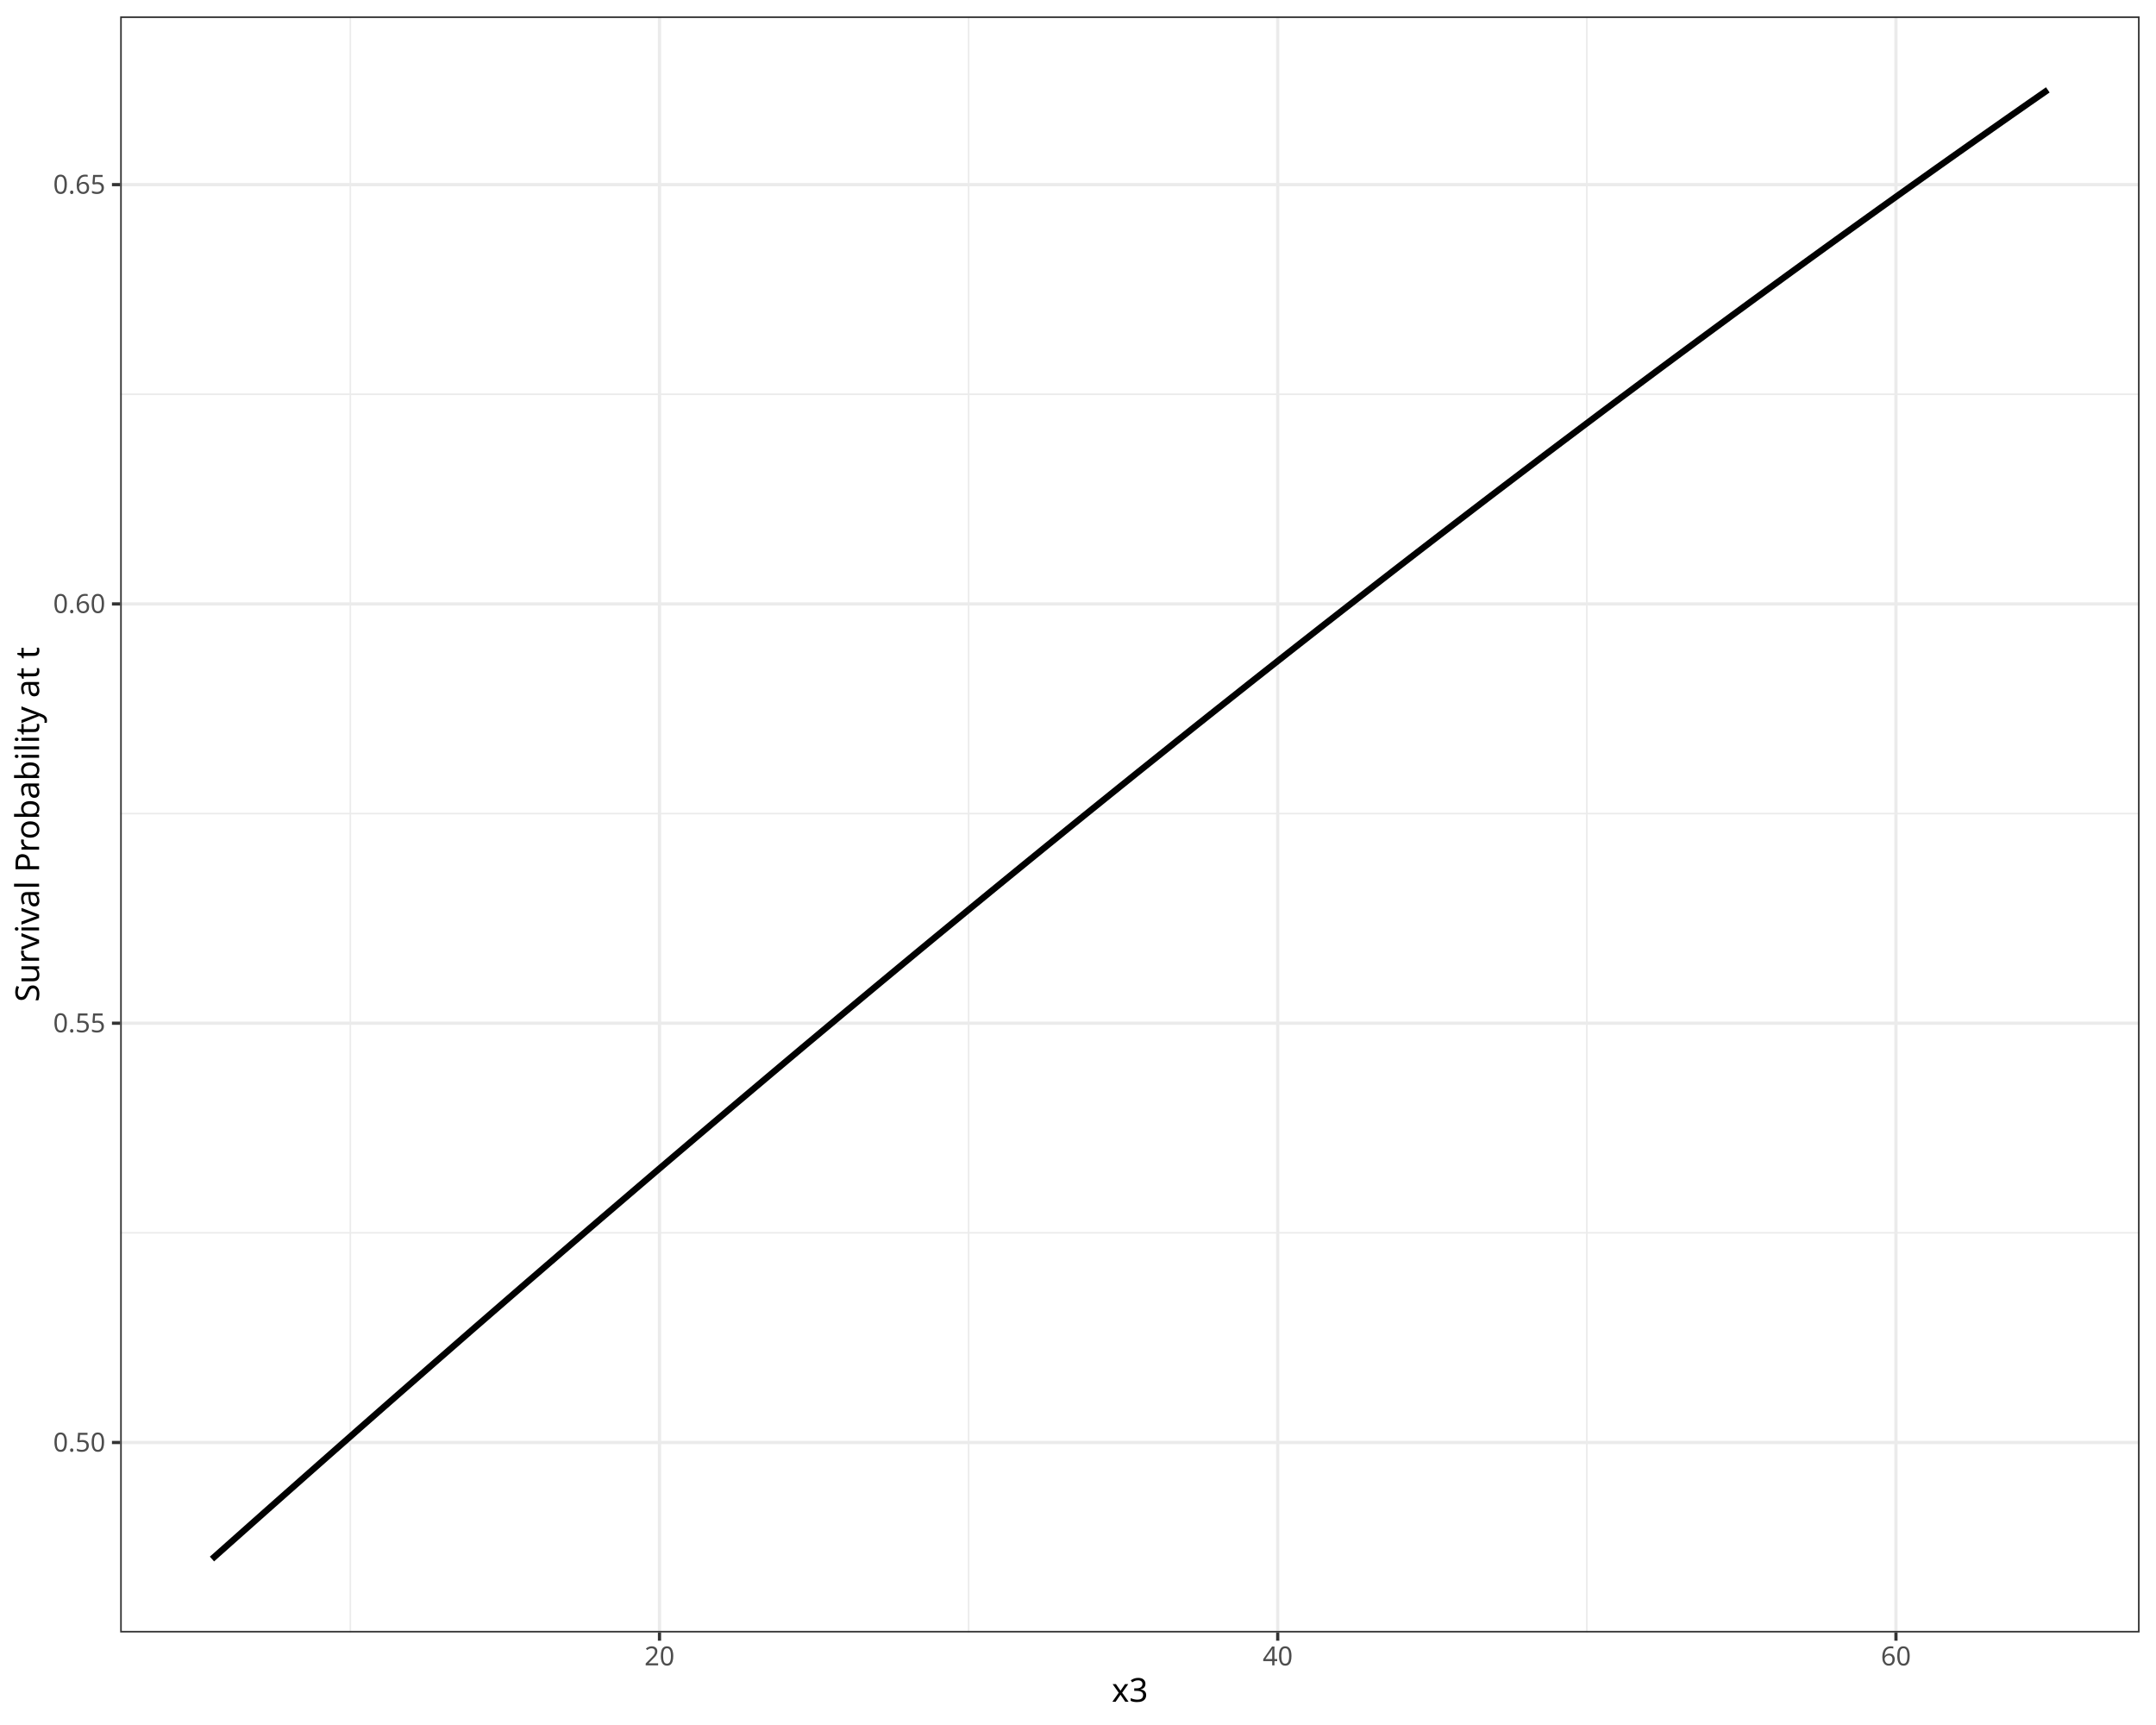
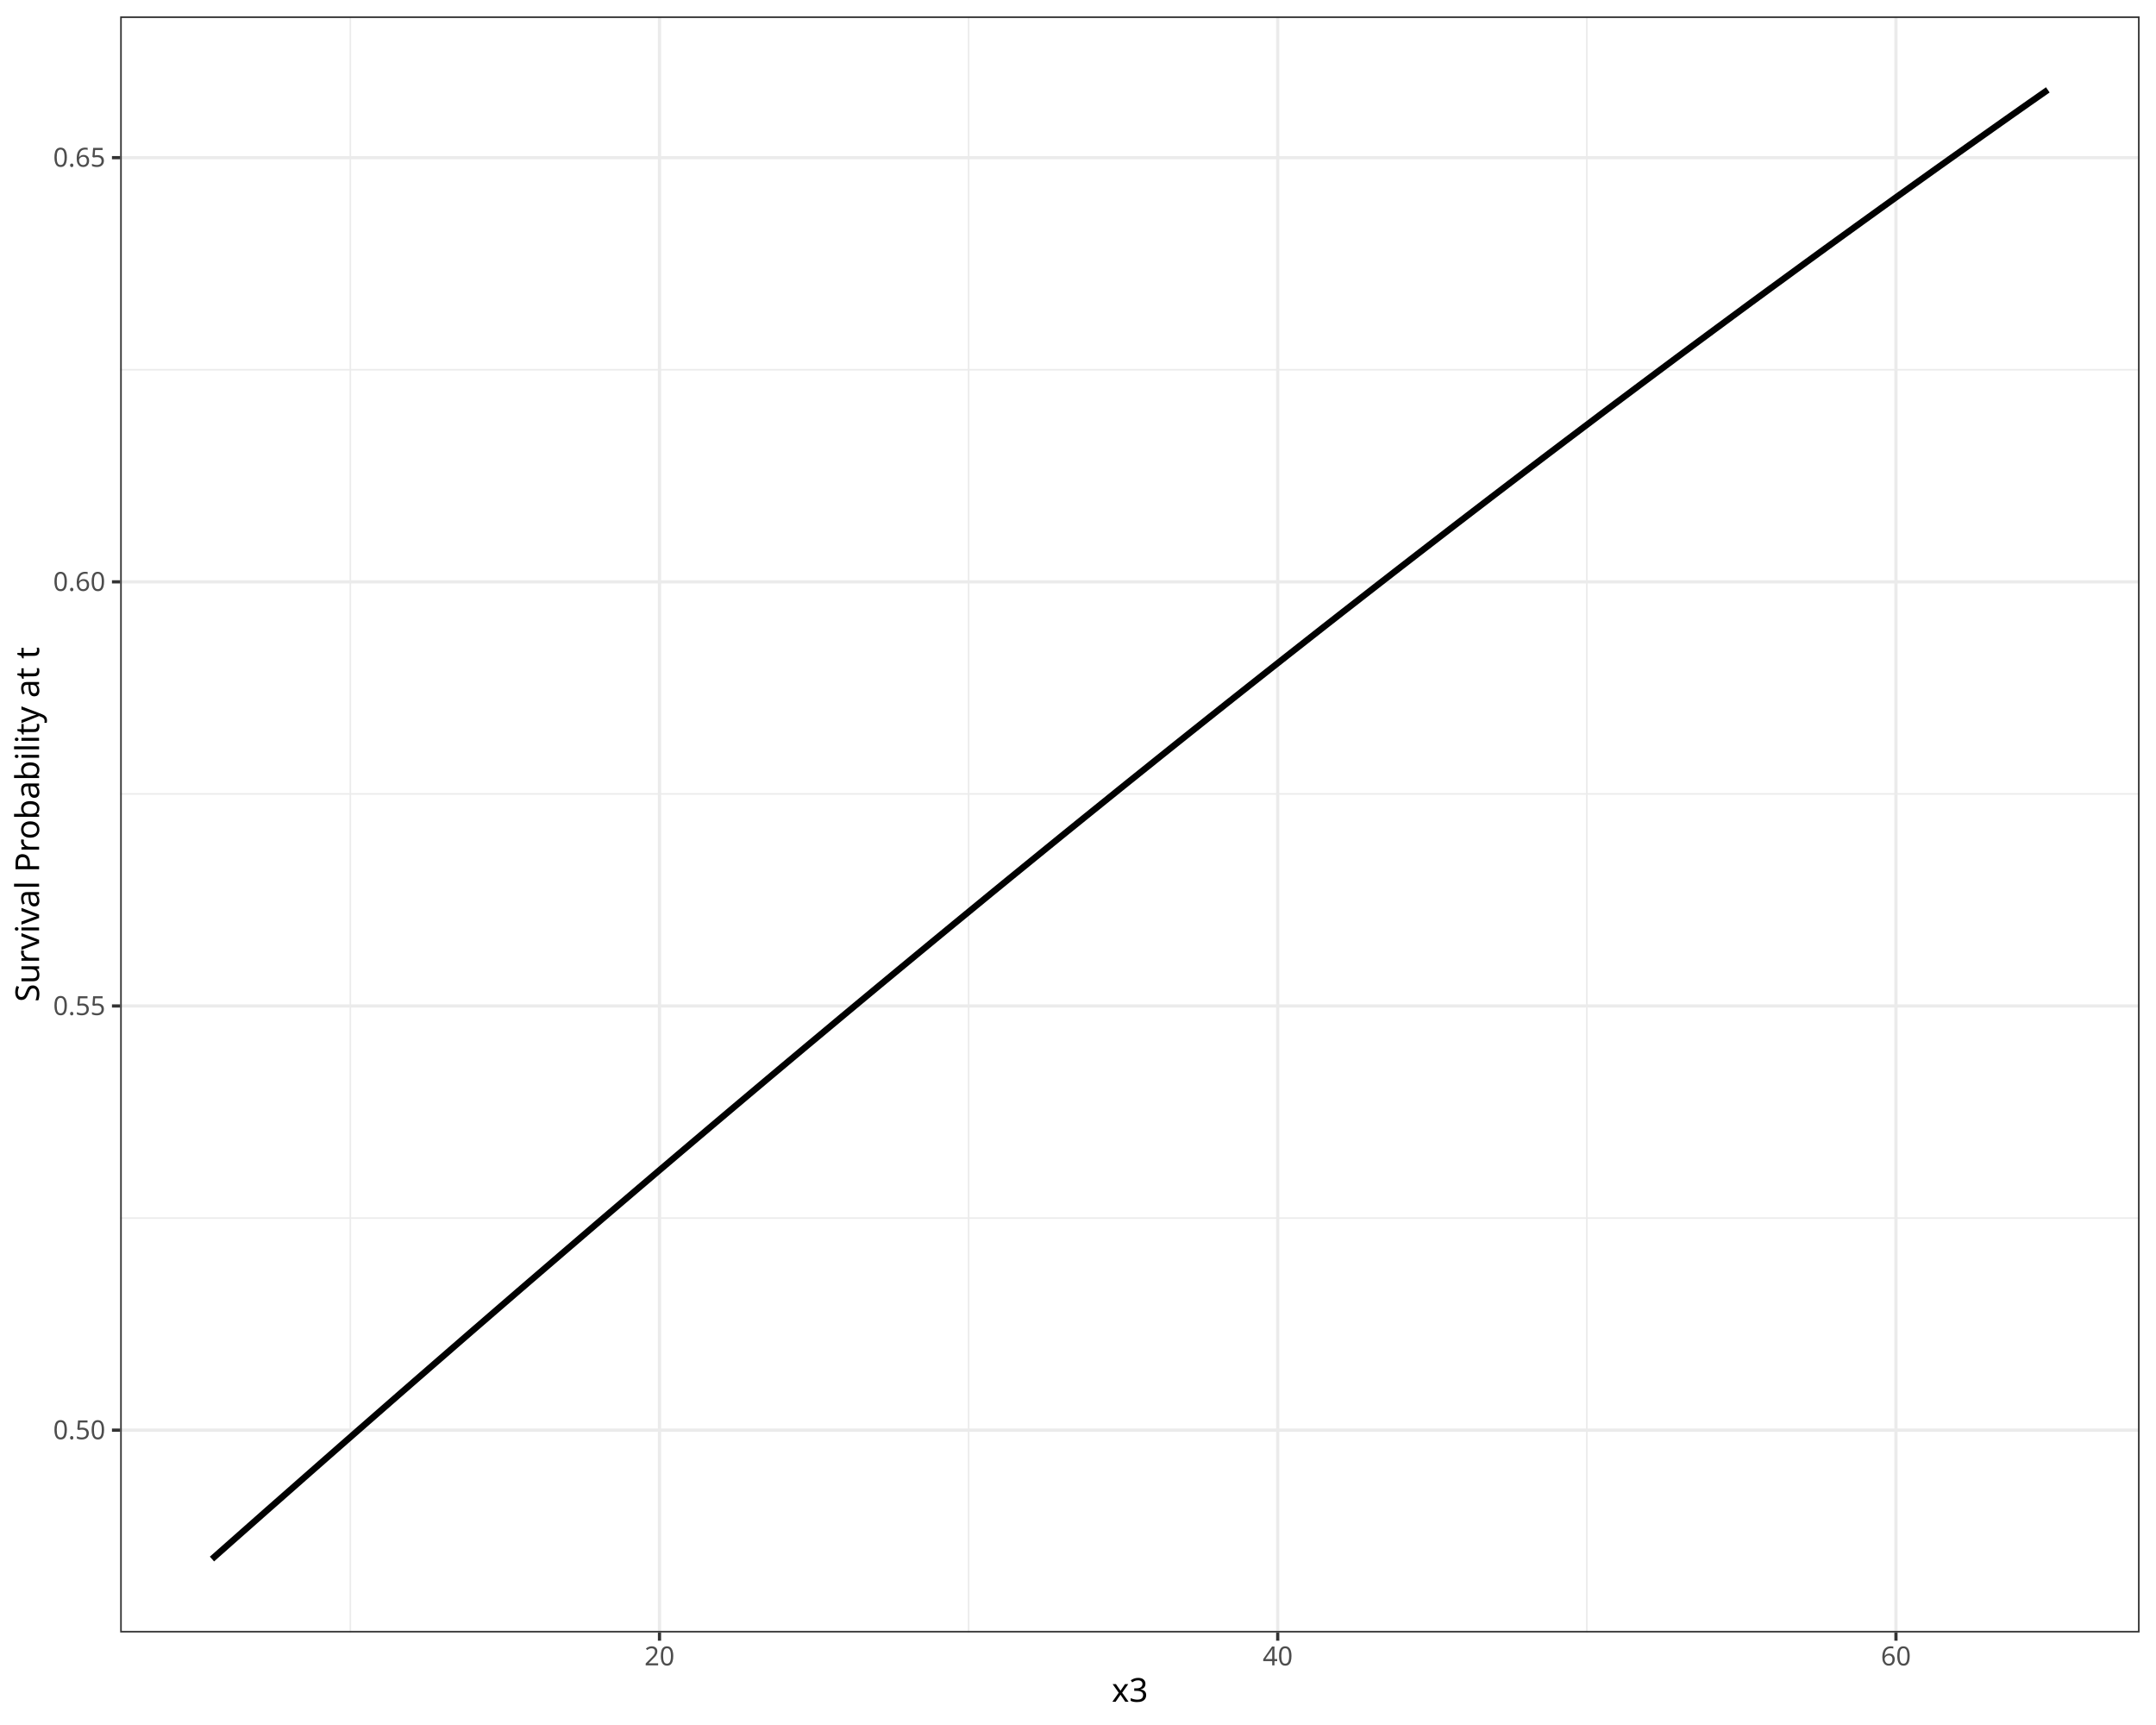
<svg xmlns="http://www.w3.org/2000/svg" class="svglite" data-engine-version="2.0" width="720.00pt" height="576.00pt" viewBox="0 0 720.00 576.00">
  <defs>
    <style type="text/css">
    .svglite line, .svglite polyline, .svglite polygon, .svglite path, .svglite rect, .svglite circle {
      fill: none;
      stroke: #000000;
      stroke-linecap: round;
      stroke-linejoin: round;
      stroke-miterlimit: 10.00;
    }
  </style>
  </defs>
  <rect width="100%" height="100%" style="stroke: none; fill: #FFFFFF;" />
  <defs>
    <clipPath id="cpMC4wMHw3MjAuMDB8MC4wMHw1NzYuMDA=">
      <rect x="0.00" y="0.00" width="720.00" height="576.00" />
    </clipPath>
  </defs>
  <g clip-path="url(#cpMC4wMHw3MjAuMDB8MC4wMHw1NzYuMDA=)">
    <rect x="0.00" y="0.00" width="720.00" height="576.00" style="stroke-width: 1.07; stroke: #FFFFFF; fill: #FFFFFF;" />
  </g>
  <defs>
    <clipPath id="cpNDAuMTN8NzE0LjUyfDUuNDh8NTQ1LjEx">
      <rect x="40.13" y="5.48" width="674.39" height="539.63" />
    </clipPath>
  </defs>
  <g clip-path="url(#cpNDAuMTN8NzE0LjUyfDUuNDh8NTQ1LjEx)">
    <rect x="40.13" y="5.48" width="674.39" height="539.63" style="stroke-width: 1.07; stroke: none; fill: #FFFFFF;" />
-     <polyline points="40.13,411.66 714.52,411.66 " style="stroke-width: 0.53; stroke: #EBEBEB; stroke-linecap: butt;" />
-     <polyline points="40.13,271.66 714.52,271.66 " style="stroke-width: 0.53; stroke: #EBEBEB; stroke-linecap: butt;" />
-     <polyline points="40.13,131.65 714.52,131.65 " style="stroke-width: 0.53; stroke: #EBEBEB; stroke-linecap: butt;" />
+     <polyline points="40.13,406.72 714.52,406.72 " style="stroke-width: 0.53; stroke: #EBEBEB; stroke-linecap: butt;" />
+     <polyline points="40.13,265.09 714.52,265.09 " style="stroke-width: 0.53; stroke: #EBEBEB; stroke-linecap: butt;" />
+     <polyline points="40.13,123.46 714.52,123.46 " style="stroke-width: 0.53; stroke: #EBEBEB; stroke-linecap: butt;" />
    <polyline points="117.00,545.11 117.00,5.48 " style="stroke-width: 0.53; stroke: #EBEBEB; stroke-linecap: butt;" />
    <polyline points="323.47,545.11 323.47,5.48 " style="stroke-width: 0.53; stroke: #EBEBEB; stroke-linecap: butt;" />
    <polyline points="529.93,545.11 529.93,5.48 " style="stroke-width: 0.53; stroke: #EBEBEB; stroke-linecap: butt;" />
-     <polyline points="40.13,481.67 714.52,481.67 " style="stroke-width: 1.07; stroke: #EBEBEB; stroke-linecap: butt;" />
-     <polyline points="40.13,341.66 714.52,341.66 " style="stroke-width: 1.07; stroke: #EBEBEB; stroke-linecap: butt;" />
-     <polyline points="40.13,201.66 714.52,201.66 " style="stroke-width: 1.07; stroke: #EBEBEB; stroke-linecap: butt;" />
-     <polyline points="40.13,61.65 714.52,61.65 " style="stroke-width: 1.07; stroke: #EBEBEB; stroke-linecap: butt;" />
+     <polyline points="40.13,477.54 714.52,477.54 " style="stroke-width: 1.07; stroke: #EBEBEB; stroke-linecap: butt;" />
+     <polyline points="40.13,335.91 714.52,335.91 " style="stroke-width: 1.07; stroke: #EBEBEB; stroke-linecap: butt;" />
+     <polyline points="40.13,194.28 714.52,194.28 " style="stroke-width: 1.07; stroke: #EBEBEB; stroke-linecap: butt;" />
+     <polyline points="40.13,52.65 714.52,52.65 " style="stroke-width: 1.07; stroke: #EBEBEB; stroke-linecap: butt;" />
    <polyline points="220.24,545.11 220.24,5.48 " style="stroke-width: 1.07; stroke: #EBEBEB; stroke-linecap: butt;" />
    <polyline points="426.70,545.11 426.70,5.48 " style="stroke-width: 1.07; stroke: #EBEBEB; stroke-linecap: butt;" />
    <polyline points="633.16,545.11 633.16,5.48 " style="stroke-width: 1.07; stroke: #EBEBEB; stroke-linecap: butt;" />
-     <polyline points="70.79,520.58 76.98,515.07 83.17,509.57 89.36,504.07 95.56,498.58 101.75,493.11 107.94,487.64 114.14,482.18 120.33,476.73 126.52,471.29 132.71,465.86 138.91,460.44 145.10,455.03 151.29,449.63 157.48,444.23 163.68,438.85 169.87,433.48 176.06,428.12 182.26,422.77 188.45,417.43 194.64,412.10 200.83,406.78 207.03,401.48 213.22,396.18 219.41,390.89 225.60,385.62 231.80,380.35 237.99,375.10 244.18,369.86 250.38,364.63 256.57,359.41 262.76,354.20 268.95,349.00 275.15,343.82 281.34,338.65 287.53,333.49 293.72,328.34 299.92,323.20 306.11,318.07 312.30,312.96 318.50,307.86 324.69,302.77 330.88,297.69 337.07,292.63 343.27,287.57 349.46,282.53 355.65,277.51 361.84,272.49 368.04,267.49 374.23,262.50 380.42,257.52 386.62,252.56 392.81,247.60 399.00,242.66 405.19,237.74 411.39,232.83 417.58,227.92 423.77,223.04 429.96,218.16 436.16,213.30 442.35,208.45 448.54,203.62 454.74,198.80 460.93,193.99 467.12,189.19 473.31,184.41 479.51,179.64 485.70,174.89 491.89,170.15 498.08,165.42 504.28,160.71 510.47,156.01 516.66,151.32 522.86,146.65 529.05,141.99 535.24,137.34 541.43,132.71 547.63,128.09 553.82,123.48 560.01,118.89 566.20,114.32 572.40,109.75 578.59,105.20 584.78,100.67 590.98,96.15 597.17,91.64 603.36,87.15 609.55,82.67 615.75,78.20 621.94,73.75 628.13,69.31 634.32,64.89 640.52,60.48 646.71,56.08 652.90,51.70 659.10,47.33 665.29,42.98 671.48,38.64 677.67,34.32 683.87,30.01 " style="stroke-width: 2.13; stroke-linecap: butt;" />
+     <polyline points="70.79,520.58 76.98,515.10 83.17,509.63 89.36,504.16 95.56,498.71 101.75,493.26 107.94,487.82 114.14,482.38 120.33,476.96 126.52,471.55 132.71,466.14 138.91,460.74 145.10,455.36 151.29,449.98 157.48,444.61 163.68,439.25 169.87,433.90 176.06,428.56 182.26,423.23 188.45,417.91 194.64,412.60 200.83,407.29 207.03,402.00 213.22,396.72 219.41,391.45 225.60,386.19 231.80,380.94 237.99,375.70 244.18,370.47 250.38,365.25 256.57,360.04 262.76,354.85 268.95,349.66 275.15,344.49 281.34,339.32 287.53,334.17 293.72,329.03 299.92,323.90 306.11,318.78 312.30,313.67 318.50,308.57 324.69,303.49 330.88,298.41 337.07,293.35 343.27,288.30 349.46,283.26 355.65,278.23 361.84,273.22 368.04,268.22 374.23,263.22 380.42,258.25 386.62,253.28 392.81,248.32 399.00,243.38 405.19,238.45 411.39,233.53 417.58,228.63 423.77,223.74 429.96,218.86 436.16,213.99 442.35,209.13 448.54,204.29 454.74,199.46 460.93,194.64 467.12,189.84 473.31,185.05 479.51,180.27 485.70,175.50 491.89,170.75 498.08,166.01 504.28,161.28 510.47,156.57 516.66,151.87 522.86,147.18 529.05,142.51 535.24,137.84 541.43,133.20 547.63,128.56 553.82,123.94 560.01,119.33 566.20,114.74 572.40,110.16 578.59,105.59 584.78,101.03 590.98,96.49 597.17,91.97 603.36,87.45 609.55,82.95 615.75,78.46 621.94,73.99 628.13,69.53 634.32,65.08 640.52,60.65 646.71,56.23 652.90,51.83 659.10,47.44 665.29,43.06 671.48,38.69 677.67,34.34 683.87,30.01 " style="stroke-width: 2.13; stroke-linecap: butt;" />
    <rect x="40.13" y="5.48" width="674.39" height="539.63" style="stroke-width: 1.07; stroke: #333333;" />
  </g>
  <g clip-path="url(#cpMC4wMHw3MjAuMDB8MC4wMHw1NzYuMDA=)">
-     <text x="35.20" y="484.70" text-anchor="end" style="font-size: 8.80px; fill: #4D4D4D; font-family: sans;" textLength="17.13px" lengthAdjust="spacingAndGlyphs">0.50</text>
-     <text x="35.20" y="344.69" text-anchor="end" style="font-size: 8.80px; fill: #4D4D4D; font-family: sans;" textLength="17.13px" lengthAdjust="spacingAndGlyphs">0.55</text>
-     <text x="35.20" y="204.68" text-anchor="end" style="font-size: 8.80px; fill: #4D4D4D; font-family: sans;" textLength="17.13px" lengthAdjust="spacingAndGlyphs">0.60</text>
-     <text x="35.20" y="64.68" text-anchor="end" style="font-size: 8.80px; fill: #4D4D4D; font-family: sans;" textLength="17.13px" lengthAdjust="spacingAndGlyphs">0.65</text>
-     <polyline points="37.39,481.67 40.13,481.67 " style="stroke-width: 1.07; stroke: #333333; stroke-linecap: butt;" />
-     <polyline points="37.39,341.66 40.13,341.66 " style="stroke-width: 1.07; stroke: #333333; stroke-linecap: butt;" />
-     <polyline points="37.39,201.66 40.13,201.66 " style="stroke-width: 1.07; stroke: #333333; stroke-linecap: butt;" />
-     <polyline points="37.39,61.65 40.13,61.65 " style="stroke-width: 1.07; stroke: #333333; stroke-linecap: butt;" />
+     <text x="35.20" y="480.57" text-anchor="end" style="font-size: 8.80px; fill: #4D4D4D; font-family: sans;" textLength="17.13px" lengthAdjust="spacingAndGlyphs">0.50</text>
+     <text x="35.20" y="338.94" text-anchor="end" style="font-size: 8.80px; fill: #4D4D4D; font-family: sans;" textLength="17.13px" lengthAdjust="spacingAndGlyphs">0.55</text>
+     <text x="35.20" y="197.31" text-anchor="end" style="font-size: 8.80px; fill: #4D4D4D; font-family: sans;" textLength="17.13px" lengthAdjust="spacingAndGlyphs">0.60</text>
+     <text x="35.20" y="55.67" text-anchor="end" style="font-size: 8.80px; fill: #4D4D4D; font-family: sans;" textLength="17.13px" lengthAdjust="spacingAndGlyphs">0.65</text>
+     <polyline points="37.39,477.54 40.13,477.54 " style="stroke-width: 1.07; stroke: #333333; stroke-linecap: butt;" />
+     <polyline points="37.39,335.91 40.13,335.91 " style="stroke-width: 1.07; stroke: #333333; stroke-linecap: butt;" />
+     <polyline points="37.39,194.28 40.13,194.28 " style="stroke-width: 1.07; stroke: #333333; stroke-linecap: butt;" />
+     <polyline points="37.39,52.65 40.13,52.65 " style="stroke-width: 1.07; stroke: #333333; stroke-linecap: butt;" />
    <polyline points="220.24,547.85 220.24,545.11 " style="stroke-width: 1.07; stroke: #333333; stroke-linecap: butt;" />
    <polyline points="426.70,547.85 426.70,545.11 " style="stroke-width: 1.07; stroke: #333333; stroke-linecap: butt;" />
    <polyline points="633.16,547.85 633.16,545.11 " style="stroke-width: 1.07; stroke: #333333; stroke-linecap: butt;" />
    <text x="220.24" y="556.10" text-anchor="middle" style="font-size: 8.80px; fill: #4D4D4D; font-family: sans;" textLength="9.79px" lengthAdjust="spacingAndGlyphs">20</text>
    <text x="426.70" y="556.10" text-anchor="middle" style="font-size: 8.80px; fill: #4D4D4D; font-family: sans;" textLength="9.79px" lengthAdjust="spacingAndGlyphs">40</text>
    <text x="633.16" y="556.10" text-anchor="middle" style="font-size: 8.80px; fill: #4D4D4D; font-family: sans;" textLength="9.79px" lengthAdjust="spacingAndGlyphs">60</text>
    <text x="377.33" y="568.24" text-anchor="middle" style="font-size: 11.00px; font-family: sans;" textLength="11.62px" lengthAdjust="spacingAndGlyphs">x3</text>
    <text transform="translate(13.05,275.30) rotate(-90)" text-anchor="middle" style="font-size: 11.00px; font-family: sans;" textLength="111.89px" lengthAdjust="spacingAndGlyphs">Survival Probability at t</text>
  </g>
</svg>
